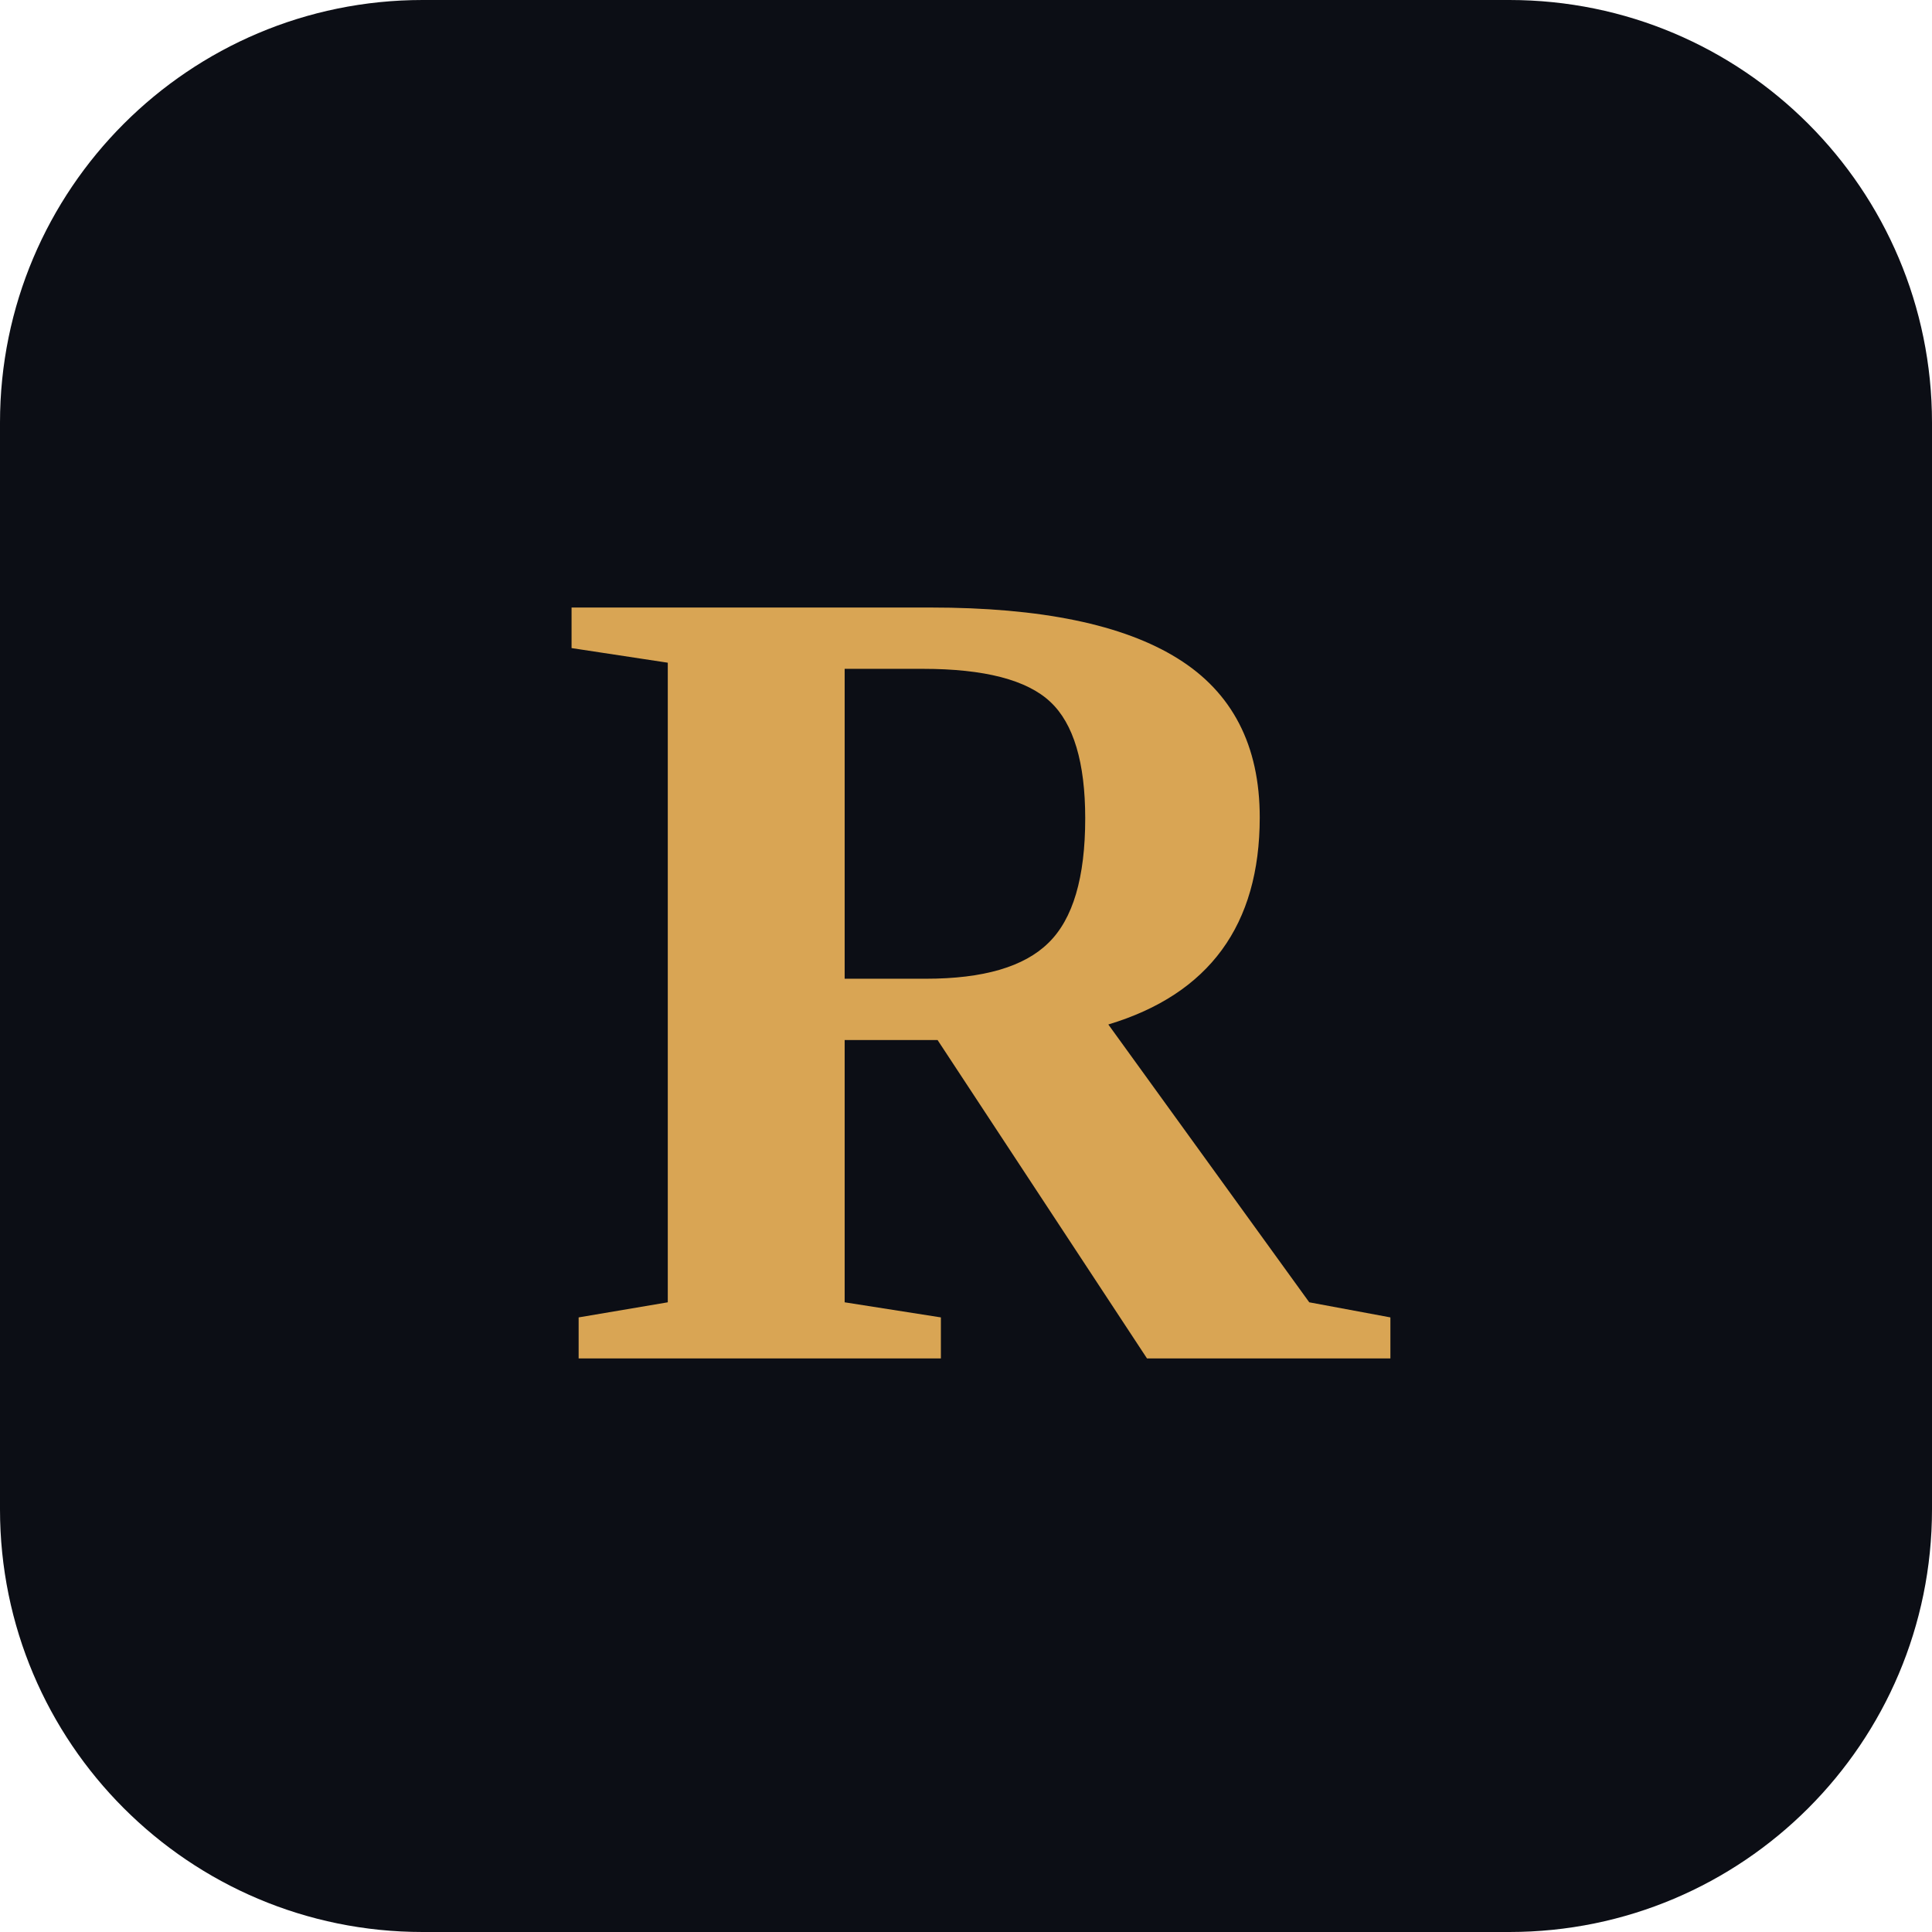
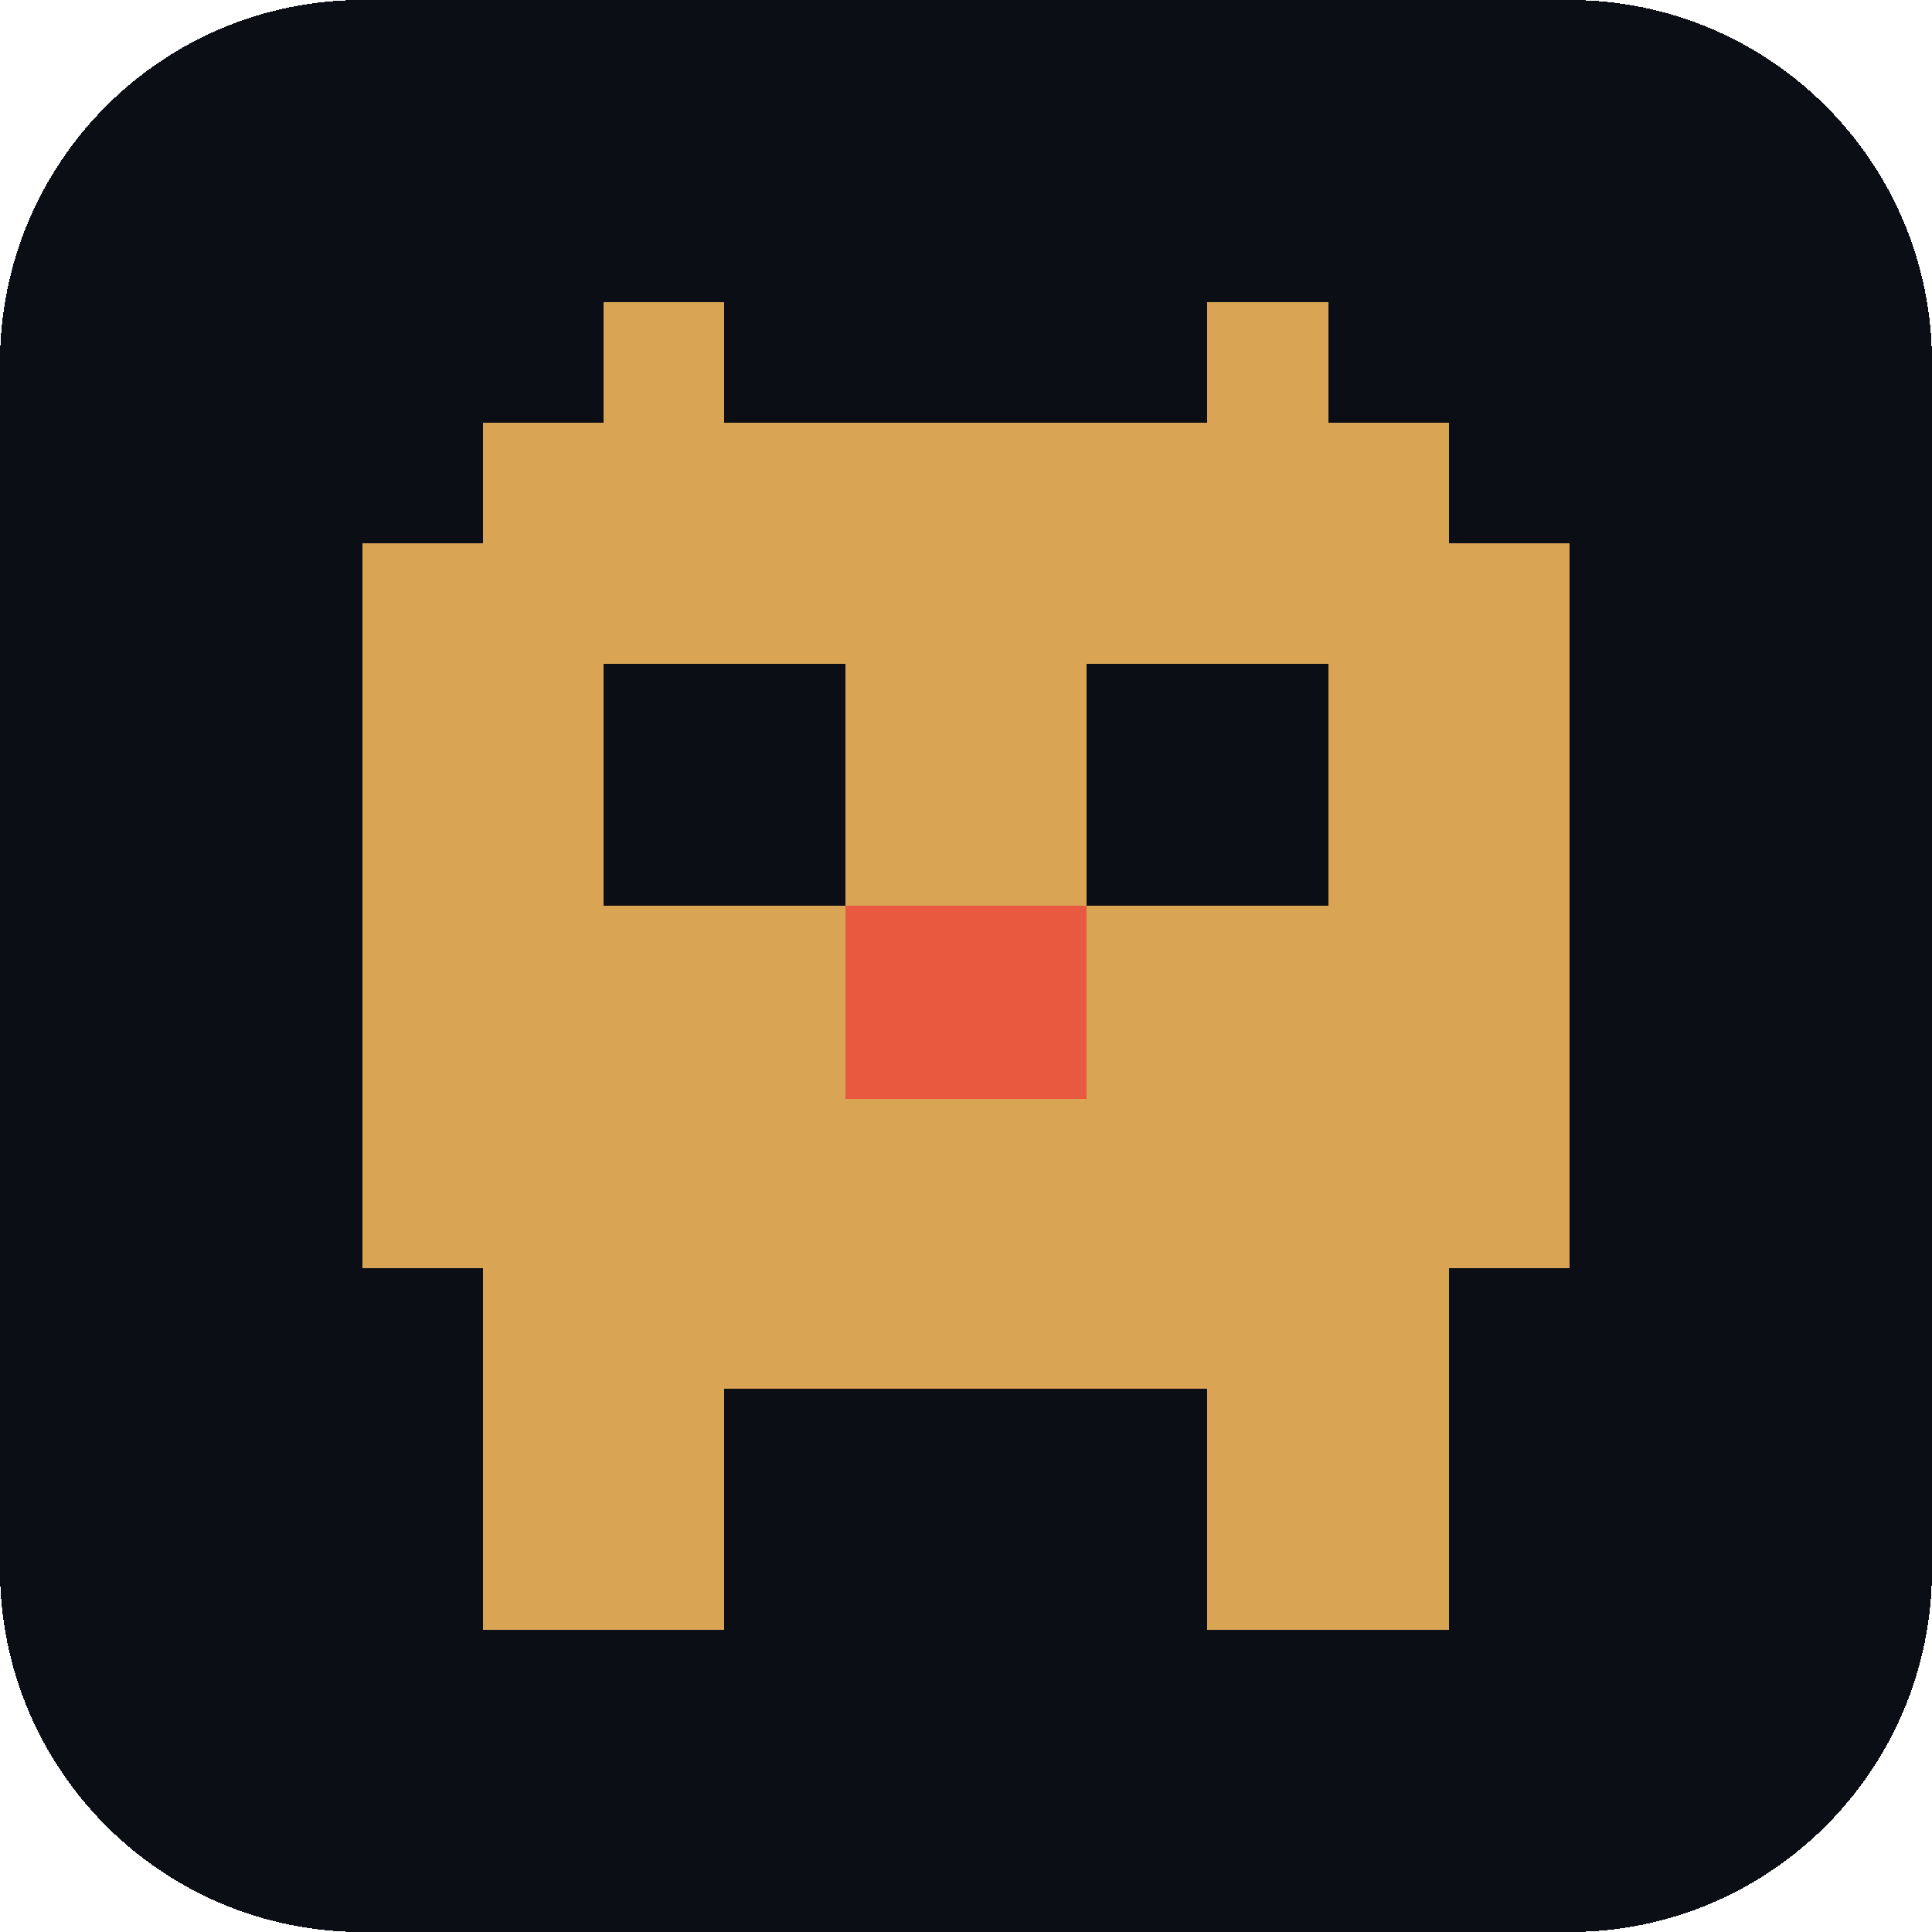
- <svg xmlns="http://www.w3.org/2000/svg" viewBox="0 0 64 64">
-   <rect width="64" height="64" rx="14" fill="#0C0E15" />
-   <text x="32" y="45" font-family="Georgia, 'Times New Roman', serif" font-size="38" font-weight="600" fill="#D9A554" text-anchor="middle">R</text>
+ <svg xmlns="http://www.w3.org/2000/svg" viewBox="0 0 16 16" shape-rendering="crispEdges">
+   <rect width="16" height="16" rx="3" fill="#0c0e15" />
+   <g>
+     <rect x="5" y="2.5" width="1" height="1" fill="#d9a554" />
+     <rect x="10" y="2.5" width="1" height="1" fill="#d9a554" />
+     <rect x="4" y="3.5" width="8" height="1" fill="#d9a554" />
+     <rect x="3" y="4.5" width="10" height="6" fill="#d9a554" />
+     <rect x="5" y="5.5" width="2" height="2" fill="#0c0e15" />
+     <rect x="9" y="5.5" width="2" height="2" fill="#0c0e15" />
+     <rect x="7" y="7.5" width="2" height="1.6" fill="#e85940" />
+     <rect x="4" y="10.5" width="8" height="1" fill="#d9a554" />
+     <rect x="4" y="11.5" width="2" height="2" fill="#d9a554" />
+     <rect x="10" y="11.5" width="2" height="2" fill="#d9a554" />
+   </g>
</svg>
